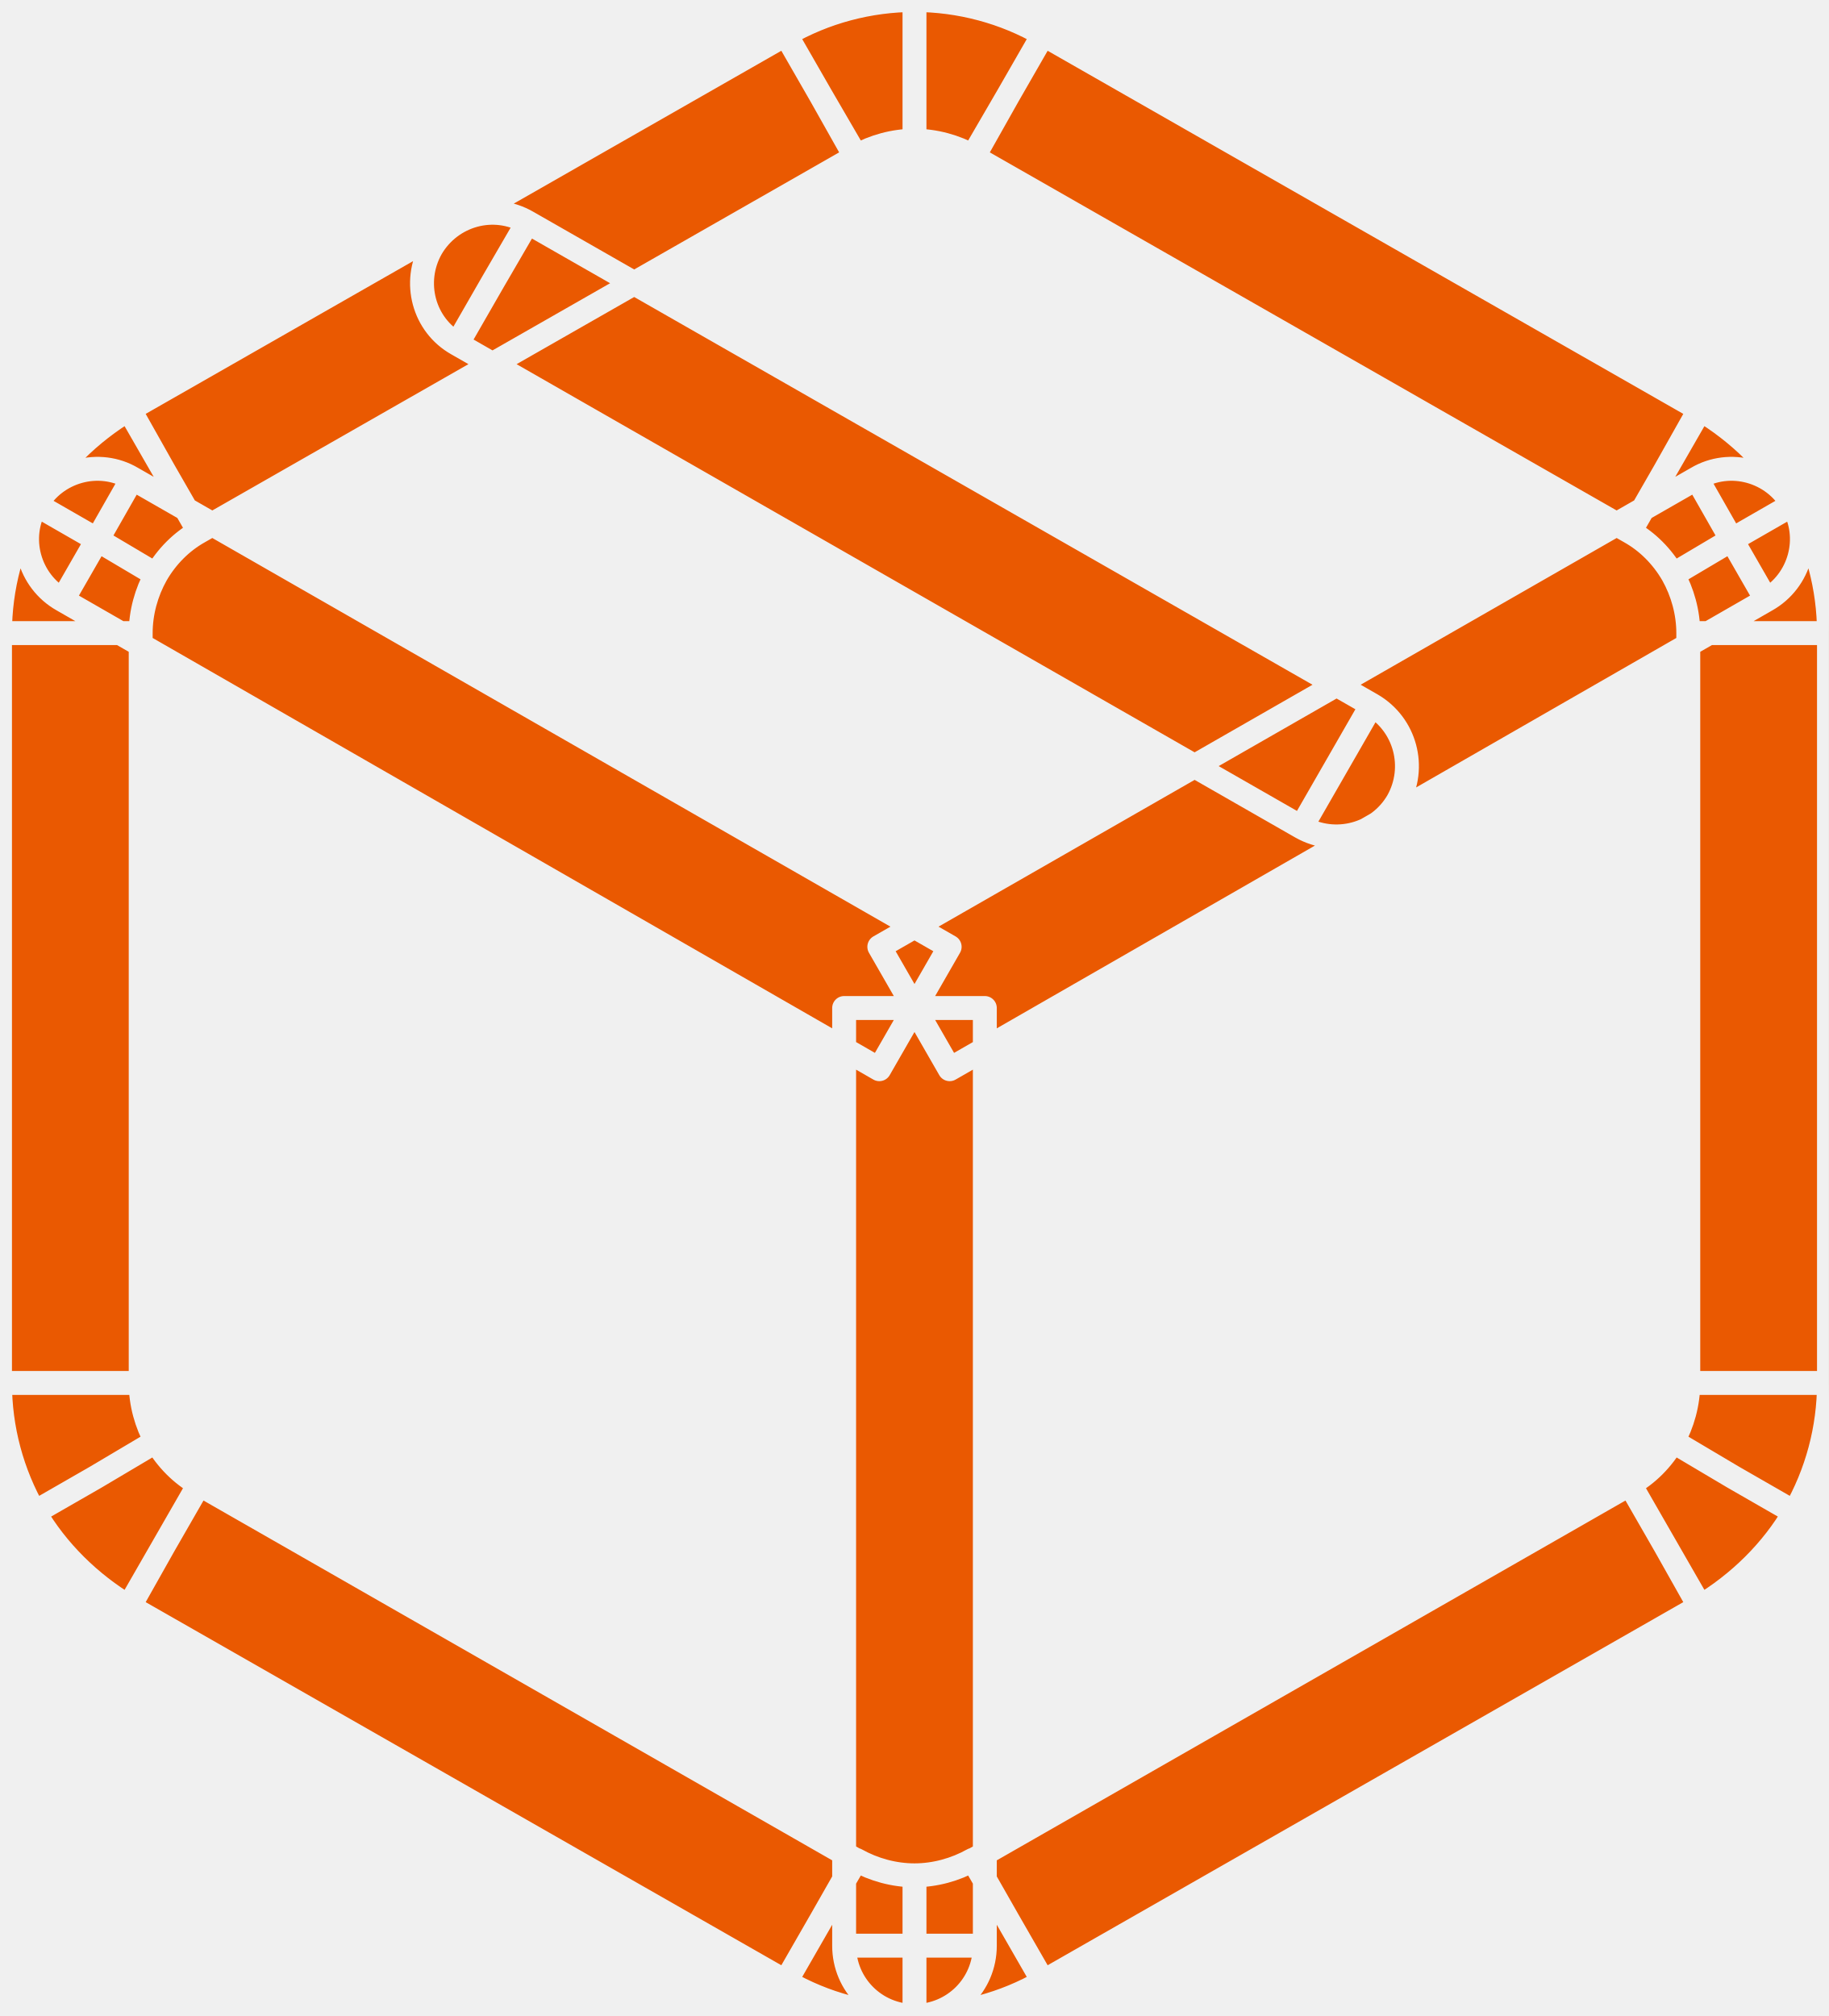
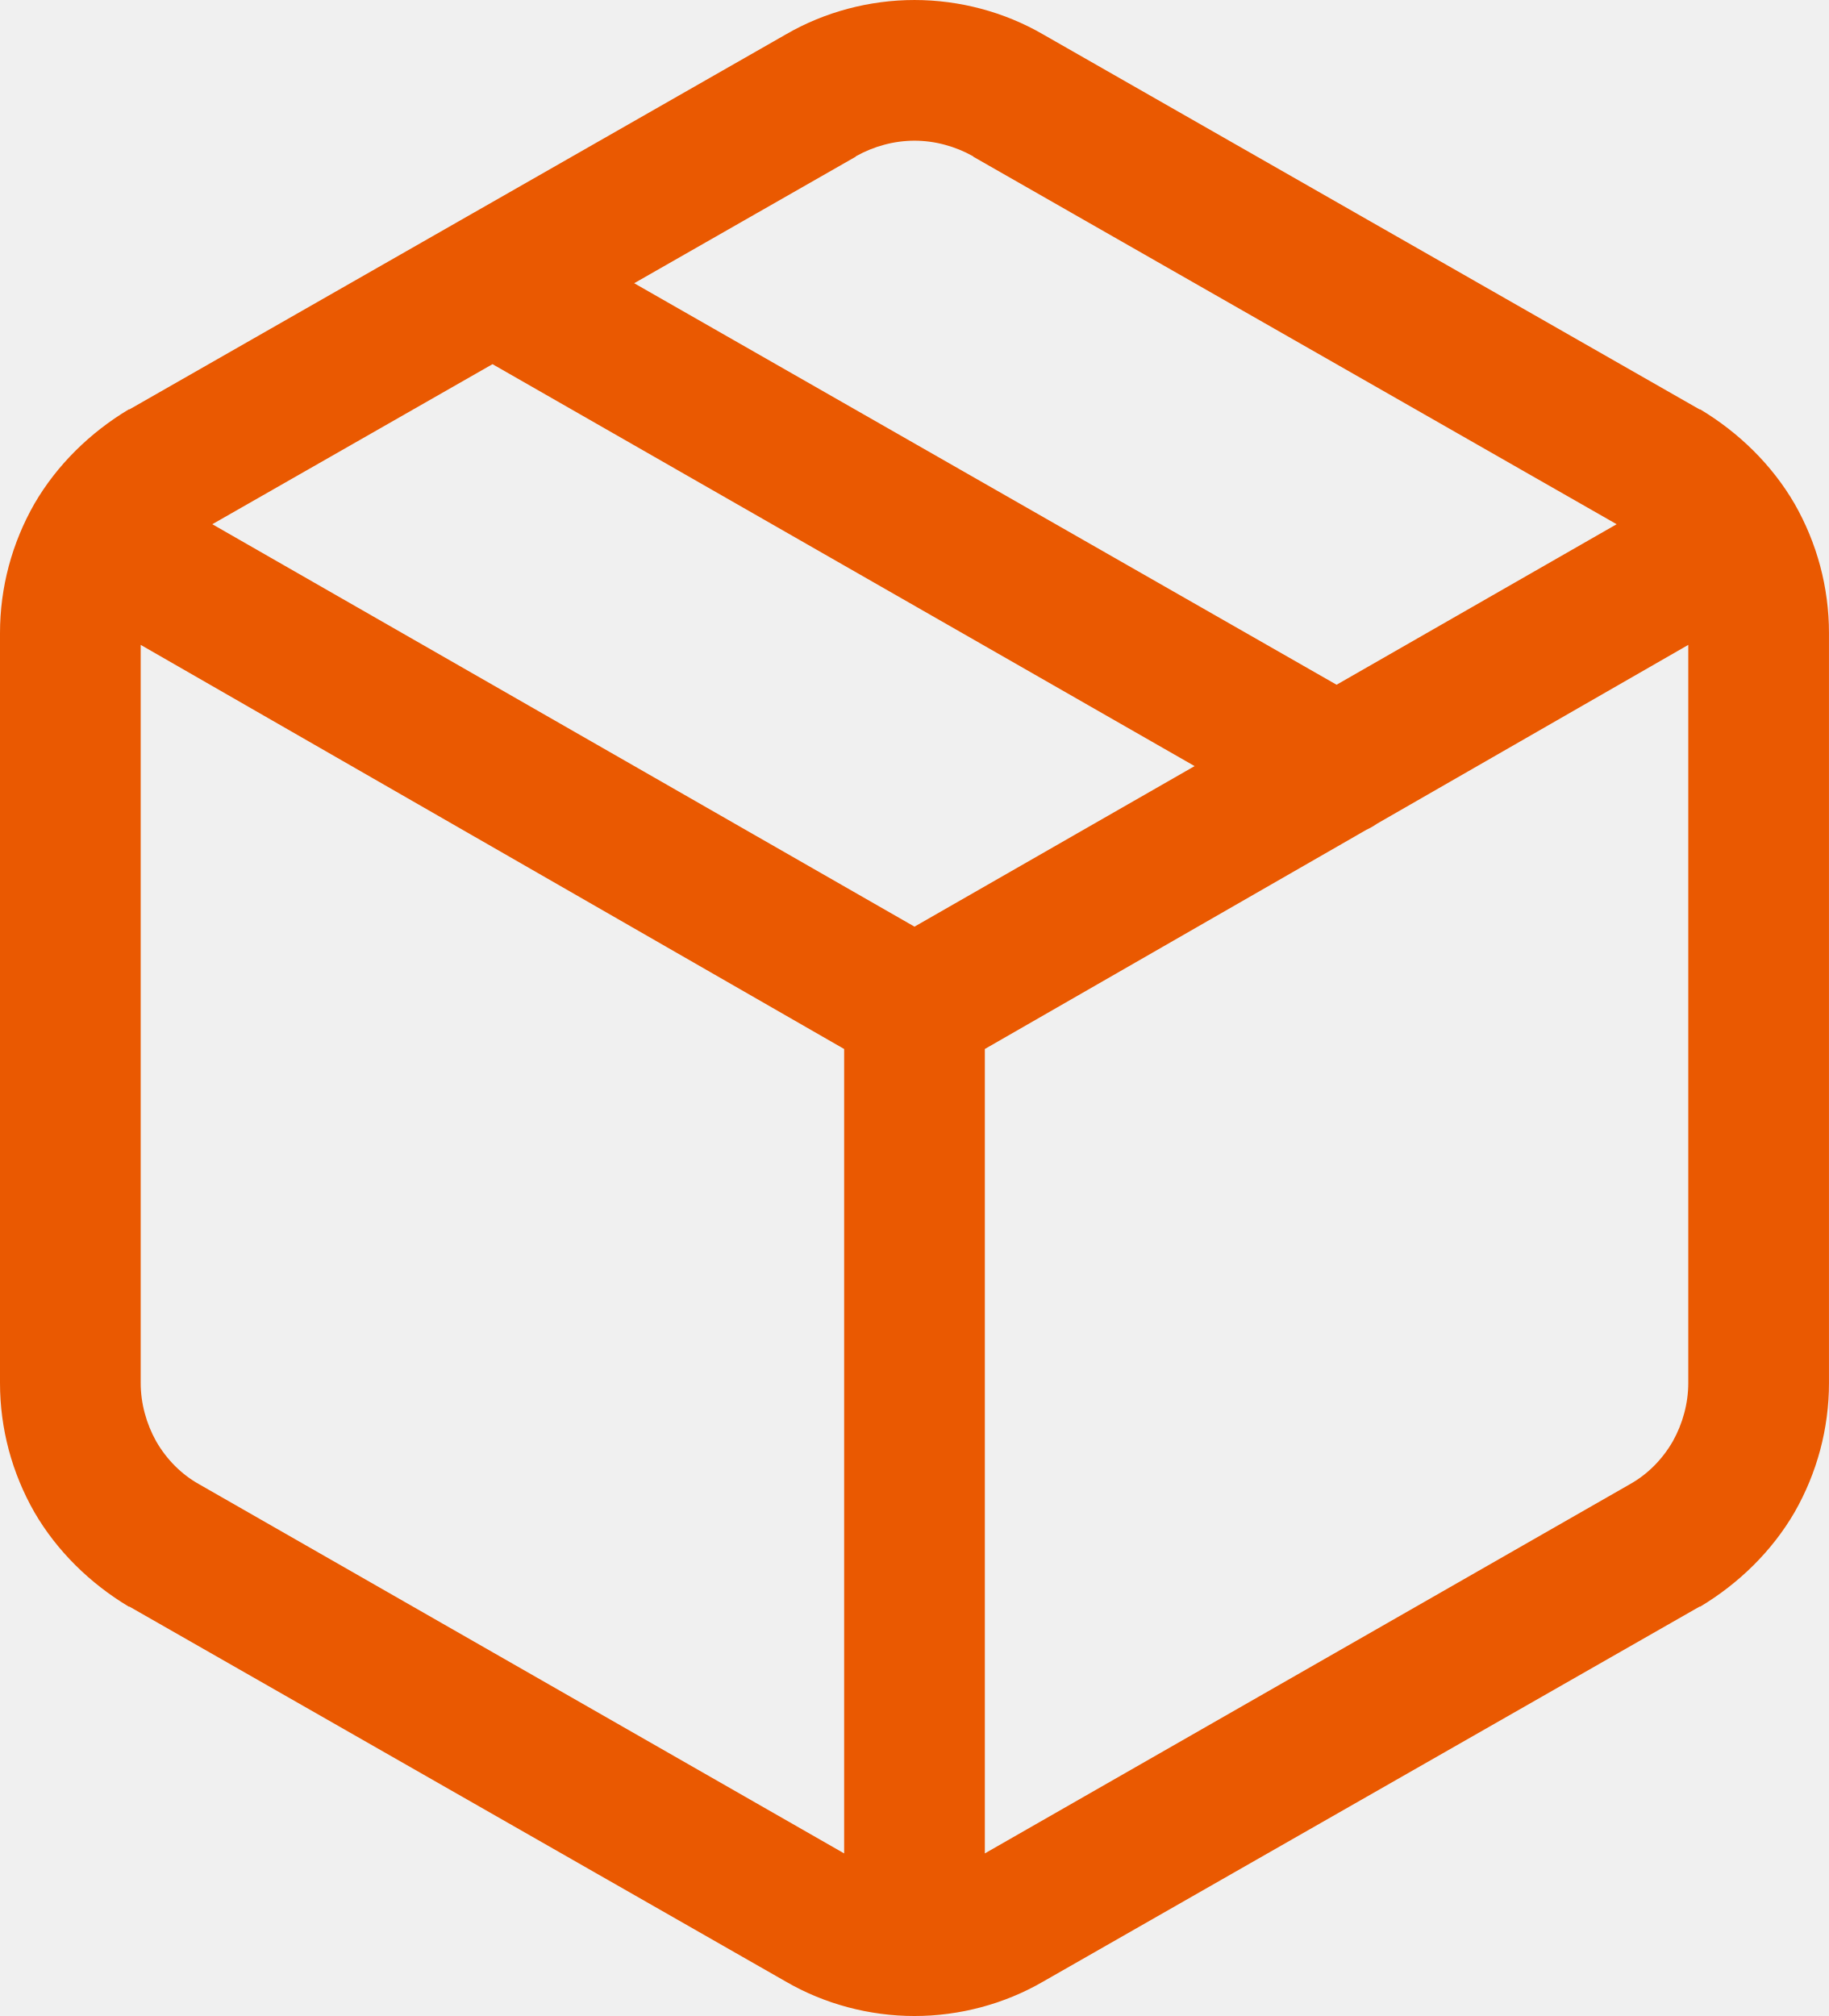
<svg xmlns="http://www.w3.org/2000/svg" viewBox="419.00 3432.67 26.00 28.66" width="29.03" height="32.0">
-   <defs>
-     <mask id="m35159" maskUnits="userSpaceOnUse" x="419.0" y="3432.67" width="26.0" height="28.66">
-       <path fill="#fff" d="M430.67 3459.97L431.17 3459.11L431.16 3459.11L430.67 3459.97M433.33 3459.97L432.84 3459.11L432.83 3459.11L433.33 3459.97M442.67 3454.64L443.16 3455.51L443.17 3455.51L442.67 3454.64M444.00 3452.33L445.00 3452.33L445.00 3452.33L444.00 3452.33M444.00 3441.67L445.00 3441.67L445.00 3441.67L444.00 3441.67M442.67 3439.36L443.17 3438.49L443.16 3438.49L442.67 3439.36M433.33 3434.03L432.83 3434.89L432.84 3434.90L433.33 3434.03M430.67 3434.03L431.16 3434.90L431.17 3434.89L430.67 3434.03M421.33 3439.36L420.84 3438.49L420.83 3438.49L421.33 3439.36M420.00 3441.67L419.00 3441.67L419.00 3441.67L420.00 3441.67M420.00 3452.33L419.00 3452.33L419.00 3452.33L420.00 3452.33M421.33 3454.64L420.83 3455.51L420.84 3455.51L421.33 3454.64M431.00 3460.33C431.00 3460.89 431.45 3461.33 432.00 3461.33C432.55 3461.33 433.00 3460.89 433.00 3460.33L432.00 3460.33L431.00 3460.33M420.88 3439.47C420.41 3439.19 419.79 3439.36 419.52 3439.84C419.24 3440.31 419.41 3440.93 419.89 3441.20L420.39 3440.33L420.88 3439.47M444.11 3441.20C444.59 3440.93 444.76 3440.31 444.48 3439.84C444.21 3439.36 443.59 3439.19 443.12 3439.47L443.61 3440.33L444.11 3441.20M426.50 3435.83C426.02 3435.55 425.41 3435.72 425.13 3436.20C424.86 3436.68 425.02 3437.29 425.50 3437.56L426.00 3436.69L426.50 3435.83M437.50 3444.43C437.98 3444.70 438.59 3444.54 438.87 3444.06C439.14 3443.58 438.98 3442.97 438.50 3442.69L438.00 3443.56L437.50 3444.43M430.67 3459.97L430.17 3460.84C430.72 3461.16 431.36 3461.33 432.00 3461.33L432.00 3460.33L432.00 3459.33C431.71 3459.33 431.42 3459.25 431.17 3459.11L430.67 3459.97M432.00 3460.33L432.00 3461.33C432.64 3461.33 433.28 3461.16 433.83 3460.84L433.33 3459.97L432.83 3459.11C432.58 3459.25 432.29 3459.33 432.00 3459.33L432.00 3460.33M433.33 3459.97L433.83 3460.84L443.16 3455.51L442.67 3454.64L442.17 3453.77L432.84 3459.11L433.33 3459.97M442.67 3454.64L443.17 3455.51C443.72 3455.18 444.19 3454.72 444.51 3454.17L443.64 3453.67L442.78 3453.16C442.63 3453.42 442.42 3453.63 442.17 3453.77L442.67 3454.64M443.64 3453.67L444.51 3454.17C444.83 3453.61 445.00 3452.98 445.00 3452.33L444.00 3452.33L443.00 3452.33C443.00 3452.62 442.92 3452.91 442.78 3453.16L443.64 3453.67M444.00 3452.33L445.00 3452.33L445.00 3441.67L444.00 3441.67L443.00 3441.67L443.00 3452.33L444.00 3452.33M444.00 3441.67L445.00 3441.67C445.00 3441.02 444.83 3440.39 444.51 3439.83L443.64 3440.33L442.78 3440.84C442.92 3441.09 443.00 3441.38 443.00 3441.67L444.00 3441.67M443.64 3440.33L444.51 3439.83C444.19 3439.28 443.72 3438.82 443.17 3438.49L442.67 3439.36L442.17 3440.23C442.42 3440.37 442.63 3440.58 442.78 3440.84L443.64 3440.33M442.67 3439.36L443.16 3438.49L433.83 3433.16L433.33 3434.03L432.84 3434.90L442.17 3440.23L442.67 3439.36M433.33 3434.03L433.83 3433.16C433.28 3432.84 432.64 3432.67 432.00 3432.67L432.00 3433.67L432.00 3434.67C432.29 3434.67 432.58 3434.75 432.83 3434.89L433.33 3434.03M432.00 3433.67L432.00 3432.67C431.36 3432.67 430.72 3432.84 430.17 3433.16L430.67 3434.03L431.17 3434.89C431.42 3434.75 431.71 3434.67 432.00 3434.67L432.00 3433.67M430.67 3434.03L430.17 3433.16L420.84 3438.49L421.33 3439.36L421.83 3440.23L431.16 3434.90L430.67 3434.03M421.33 3439.36L420.83 3438.49C420.28 3438.82 419.81 3439.28 419.49 3439.83L420.36 3440.33L421.22 3440.84C421.37 3440.58 421.58 3440.37 421.83 3440.23L421.33 3439.36M420.36 3440.33L419.49 3439.83C419.17 3440.39 419.00 3441.02 419.00 3441.67L420.00 3441.67L421.00 3441.67C421.00 3441.38 421.08 3441.09 421.22 3440.84L420.36 3440.33M420.00 3441.67L419.00 3441.67L419.00 3452.33L420.00 3452.33L421.00 3452.33L421.00 3441.67L420.00 3441.67M420.00 3452.33L419.00 3452.33C419.00 3452.98 419.17 3453.61 419.49 3454.17L420.36 3453.67L421.22 3453.16C421.08 3452.91 421.00 3452.62 421.00 3452.33L420.00 3452.33M420.36 3453.67L419.49 3454.17C419.81 3454.72 420.28 3455.18 420.83 3455.51L421.33 3454.64L421.83 3453.77C421.58 3453.63 421.37 3453.42 421.22 3453.16L420.36 3453.67M421.33 3454.64L420.84 3455.51L430.17 3460.84L430.67 3459.97L431.16 3459.11L421.83 3453.77L421.33 3454.64M432.00 3460.33L433.00 3460.33L433.00 3447.00L432.00 3447.00L431.00 3447.00L431.00 3460.33L432.00 3460.33M420.39 3440.33L419.89 3441.20L431.50 3447.87L432.00 3447.00L432.50 3446.13L420.88 3439.47L420.39 3440.33M432.00 3447.00L432.50 3447.87L444.11 3441.20L443.61 3440.33L443.12 3439.47L431.50 3446.13L432.00 3447.00M426.00 3436.69L425.50 3437.56L437.50 3444.43L438.00 3443.56L438.50 3442.69L426.50 3435.83L426.00 3436.69" />
-       <path fill="none" stroke="#000" stroke-width="0.340" stroke-linejoin="round" d="M430.67 3459.97L431.17 3459.11L431.16 3459.11L430.67 3459.97M433.33 3459.97L432.84 3459.11L432.83 3459.11L433.33 3459.97M442.67 3454.64L443.16 3455.51L443.17 3455.51L442.67 3454.64M444.00 3452.33L445.00 3452.33L445.00 3452.33L444.00 3452.33M444.00 3441.67L445.00 3441.67L445.00 3441.67L444.00 3441.67M442.67 3439.36L443.17 3438.49L443.16 3438.49L442.67 3439.36M433.33 3434.03L432.83 3434.89L432.84 3434.90L433.33 3434.03M430.67 3434.03L431.16 3434.90L431.17 3434.89L430.67 3434.03M421.33 3439.36L420.84 3438.49L420.83 3438.49L421.33 3439.36M420.00 3441.67L419.00 3441.67L419.00 3441.67L420.00 3441.67M420.00 3452.33L419.00 3452.33L419.00 3452.33L420.00 3452.33M421.33 3454.64L420.83 3455.51L420.84 3455.51L421.33 3454.64M431.00 3460.33C431.00 3460.89 431.45 3461.33 432.00 3461.33C432.55 3461.33 433.00 3460.89 433.00 3460.33L432.00 3460.33L431.00 3460.33M420.88 3439.47C420.41 3439.19 419.79 3439.36 419.52 3439.84C419.24 3440.31 419.41 3440.93 419.89 3441.20L420.39 3440.33L420.88 3439.47M444.11 3441.20C444.59 3440.93 444.76 3440.31 444.48 3439.84C444.21 3439.36 443.59 3439.19 443.12 3439.47L443.61 3440.33L444.11 3441.20M426.50 3435.83C426.02 3435.55 425.41 3435.72 425.13 3436.20C424.86 3436.68 425.02 3437.29 425.50 3437.56L426.00 3436.69L426.50 3435.83M437.50 3444.43C437.98 3444.70 438.59 3444.54 438.87 3444.06C439.14 3443.58 438.98 3442.97 438.50 3442.69L438.00 3443.56L437.50 3444.43M430.67 3459.97L430.17 3460.84C430.72 3461.16 431.36 3461.33 432.00 3461.33L432.00 3460.33L432.00 3459.33C431.71 3459.33 431.42 3459.25 431.17 3459.11L430.67 3459.97M432.00 3460.33L432.00 3461.33C432.64 3461.33 433.28 3461.16 433.83 3460.84L433.33 3459.97L432.83 3459.11C432.58 3459.25 432.29 3459.33 432.00 3459.33L432.00 3460.33M433.33 3459.97L433.83 3460.84L443.16 3455.51L442.67 3454.64L442.17 3453.77L432.84 3459.11L433.33 3459.97M442.67 3454.64L443.17 3455.51C443.72 3455.18 444.19 3454.72 444.51 3454.17L443.64 3453.67L442.78 3453.16C442.63 3453.42 442.42 3453.63 442.17 3453.77L442.67 3454.64M443.64 3453.67L444.51 3454.17C444.83 3453.61 445.00 3452.98 445.00 3452.33L444.00 3452.33L443.00 3452.33C443.00 3452.62 442.92 3452.91 442.78 3453.16L443.64 3453.67M444.00 3452.33L445.00 3452.33L445.00 3441.67L444.00 3441.67L443.00 3441.67L443.00 3452.33L444.00 3452.33M444.00 3441.67L445.00 3441.67C445.00 3441.02 444.83 3440.39 444.51 3439.83L443.64 3440.33L442.78 3440.84C442.92 3441.09 443.00 3441.38 443.00 3441.67L444.00 3441.67M443.64 3440.33L444.51 3439.83C444.19 3439.28 443.72 3438.82 443.17 3438.49L442.67 3439.36L442.17 3440.23C442.42 3440.37 442.63 3440.58 442.78 3440.84L443.64 3440.33M442.67 3439.36L443.16 3438.49L433.83 3433.16L433.33 3434.03L432.84 3434.90L442.17 3440.23L442.67 3439.36M433.33 3434.03L433.83 3433.16C433.28 3432.84 432.64 3432.67 432.00 3432.67L432.00 3433.67L432.00 3434.67C432.29 3434.67 432.58 3434.75 432.83 3434.89L433.33 3434.03M432.00 3433.67L432.00 3432.67C431.36 3432.67 430.72 3432.84 430.17 3433.16L430.67 3434.03L431.17 3434.89C431.42 3434.75 431.71 3434.67 432.00 3434.67L432.00 3433.67M430.67 3434.03L430.17 3433.16L420.84 3438.49L421.33 3439.36L421.83 3440.23L431.16 3434.90L430.67 3434.03M421.33 3439.36L420.83 3438.49C420.28 3438.82 419.81 3439.28 419.49 3439.83L420.36 3440.33L421.22 3440.84C421.37 3440.58 421.58 3440.37 421.83 3440.23L421.33 3439.36M420.36 3440.33L419.49 3439.83C419.17 3440.39 419.00 3441.02 419.00 3441.67L420.00 3441.67L421.00 3441.67C421.00 3441.38 421.08 3441.09 421.22 3440.84L420.36 3440.33M420.00 3441.67L419.00 3441.67L419.00 3452.33L420.00 3452.33L421.00 3452.33L421.00 3441.67L420.00 3441.67M420.00 3452.33L419.00 3452.33C419.00 3452.98 419.17 3453.61 419.49 3454.17L420.36 3453.67L421.22 3453.16C421.08 3452.91 421.00 3452.62 421.00 3452.33L420.00 3452.33M420.36 3453.67L419.49 3454.17C419.81 3454.72 420.28 3455.18 420.83 3455.51L421.33 3454.64L421.83 3453.77C421.58 3453.63 421.37 3453.42 421.22 3453.16L420.36 3453.67M421.33 3454.64L420.84 3455.51L430.17 3460.84L430.67 3459.97L431.16 3459.11L421.83 3453.77L421.33 3454.64M432.00 3460.33L433.00 3460.33L433.00 3447.00L432.00 3447.00L431.00 3447.00L431.00 3460.33L432.00 3460.33M420.39 3440.33L419.89 3441.20L431.50 3447.87L432.00 3447.00L432.50 3446.13L420.88 3439.47L420.39 3440.33M432.00 3447.00L432.50 3447.87L444.11 3441.20L443.61 3440.33L443.12 3439.47L431.50 3446.13L432.00 3447.00M426.00 3436.69L425.50 3437.56L437.50 3444.43L438.00 3443.56L438.50 3442.69L426.50 3435.83L426.00 3436.69" />
-     </mask>
-   </defs>
-   <path fill="#ea5901" mask="url(#m35159)" d="M430.67 3459.97L431.17 3459.11L431.16 3459.11L430.67 3459.97M433.33 3459.97L432.84 3459.11L432.83 3459.11L433.33 3459.97M442.67 3454.64L443.16 3455.51L443.17 3455.51L442.67 3454.64M444.00 3452.33L445.00 3452.33L445.00 3452.33L444.00 3452.33M444.00 3441.67L445.00 3441.67L445.00 3441.67L444.00 3441.67M442.67 3439.36L443.17 3438.49L443.16 3438.49L442.67 3439.36M433.33 3434.03L432.83 3434.89L432.84 3434.90L433.33 3434.03M430.67 3434.03L431.16 3434.90L431.17 3434.89L430.67 3434.03M421.33 3439.36L420.84 3438.49L420.83 3438.49L421.33 3439.36M420.00 3441.67L419.00 3441.67L419.00 3441.67L420.00 3441.67M420.00 3452.33L419.00 3452.33L419.00 3452.33L420.00 3452.33M421.33 3454.64L420.83 3455.51L420.84 3455.51L421.33 3454.64M431.00 3460.33C431.00 3460.89 431.45 3461.33 432.00 3461.33C432.55 3461.33 433.00 3460.89 433.00 3460.33L432.00 3460.33L431.00 3460.33M420.88 3439.47C420.41 3439.19 419.79 3439.36 419.52 3439.84C419.24 3440.31 419.41 3440.93 419.89 3441.20L420.39 3440.33L420.88 3439.47M444.11 3441.20C444.59 3440.93 444.76 3440.31 444.48 3439.84C444.21 3439.36 443.59 3439.19 443.12 3439.47L443.61 3440.33L444.11 3441.20M426.50 3435.83C426.02 3435.55 425.41 3435.72 425.13 3436.20C424.86 3436.68 425.02 3437.29 425.50 3437.56L426.00 3436.69L426.50 3435.83M437.50 3444.43C437.98 3444.70 438.59 3444.54 438.87 3444.06C439.14 3443.58 438.98 3442.97 438.50 3442.69L438.00 3443.56L437.50 3444.43M430.67 3459.97L430.17 3460.84C430.72 3461.16 431.36 3461.33 432.00 3461.33L432.00 3460.33L432.00 3459.33C431.71 3459.33 431.42 3459.25 431.17 3459.11L430.67 3459.97M432.00 3460.33L432.00 3461.33C432.64 3461.33 433.28 3461.16 433.83 3460.84L433.33 3459.97L432.83 3459.11C432.58 3459.25 432.29 3459.33 432.00 3459.33L432.00 3460.33M433.33 3459.97L433.83 3460.84L443.16 3455.51L442.67 3454.64L442.17 3453.77L432.84 3459.11L433.33 3459.97M442.67 3454.64L443.17 3455.51C443.72 3455.18 444.19 3454.72 444.51 3454.17L443.64 3453.67L442.78 3453.16C442.63 3453.42 442.42 3453.63 442.17 3453.77L442.67 3454.64M443.64 3453.67L444.51 3454.17C444.83 3453.61 445.00 3452.98 445.00 3452.33L444.00 3452.33L443.00 3452.33C443.00 3452.62 442.92 3452.91 442.78 3453.16L443.64 3453.67M444.00 3452.33L445.00 3452.33L445.00 3441.67L444.00 3441.67L443.00 3441.67L443.00 3452.33L444.00 3452.33M444.00 3441.67L445.00 3441.67C445.00 3441.02 444.83 3440.39 444.51 3439.83L443.64 3440.33L442.78 3440.84C442.92 3441.09 443.00 3441.38 443.00 3441.67L444.00 3441.67M443.64 3440.33L444.51 3439.83C444.19 3439.28 443.72 3438.82 443.17 3438.49L442.67 3439.36L442.17 3440.23C442.42 3440.37 442.63 3440.58 442.78 3440.84L443.64 3440.33M442.67 3439.36L443.16 3438.49L433.83 3433.16L433.33 3434.03L432.84 3434.90L442.17 3440.23L442.67 3439.36M433.33 3434.03L433.83 3433.16C433.28 3432.84 432.64 3432.67 432.00 3432.67L432.00 3433.67L432.00 3434.67C432.29 3434.67 432.58 3434.75 432.83 3434.89L433.33 3434.03M432.00 3433.67L432.00 3432.67C431.36 3432.67 430.72 3432.84 430.17 3433.16L430.67 3434.03L431.17 3434.89C431.42 3434.75 431.71 3434.67 432.00 3434.67L432.00 3433.67M430.67 3434.03L430.17 3433.16L420.84 3438.49L421.33 3439.36L421.83 3440.23L431.16 3434.90L430.67 3434.03M421.33 3439.36L420.83 3438.49C420.28 3438.82 419.81 3439.28 419.49 3439.83L420.36 3440.33L421.22 3440.84C421.37 3440.58 421.58 3440.37 421.83 3440.23L421.33 3439.36M420.36 3440.33L419.49 3439.83C419.17 3440.39 419.00 3441.02 419.00 3441.67L420.00 3441.67L421.00 3441.67C421.00 3441.38 421.08 3441.09 421.22 3440.84L420.36 3440.33M420.00 3441.67L419.00 3441.67L419.00 3452.33L420.00 3452.33L421.00 3452.33L421.00 3441.67L420.00 3441.67M420.00 3452.33L419.00 3452.33C419.00 3452.98 419.17 3453.61 419.49 3454.17L420.36 3453.67L421.22 3453.16C421.08 3452.91 421.00 3452.62 421.00 3452.33L420.00 3452.33M420.36 3453.67L419.49 3454.17C419.81 3454.72 420.28 3455.18 420.83 3455.51L421.33 3454.64L421.83 3453.77C421.58 3453.63 421.37 3453.42 421.22 3453.16L420.36 3453.67M421.33 3454.64L420.84 3455.51L430.17 3460.84L430.67 3459.97L431.16 3459.11L421.83 3453.77L421.33 3454.64M432.00 3460.33L433.00 3460.33L433.00 3447.00L432.00 3447.00L431.00 3447.00L431.00 3460.33L432.00 3460.33M420.39 3440.33L419.89 3441.20L431.50 3447.87L432.00 3447.00L432.50 3446.13L420.88 3439.47L420.39 3440.33M432.00 3447.00L432.50 3447.87L444.11 3441.20L443.61 3440.33L443.12 3439.47L431.50 3446.13L432.00 3447.00M426.00 3436.69L425.50 3437.56L437.50 3444.43L438.00 3443.56L438.50 3442.69L426.50 3435.83L426.00 3436.69" />
+   <path fill="#ea5901" d="M430.67 3459.97L431.17 3459.11L431.16 3459.11L430.67 3459.97M433.33 3459.97L432.84 3459.11L432.83 3459.11L433.33 3459.97M442.67 3454.64L443.16 3455.51L443.17 3455.51L442.67 3454.64M444.00 3452.33L445.00 3452.33L445.00 3452.33L444.00 3452.33M444.00 3441.67L445.00 3441.67L445.00 3441.67L444.00 3441.67M442.67 3439.36L443.17 3438.49L443.16 3438.49L442.67 3439.36M433.33 3434.03L432.83 3434.89L432.84 3434.90L433.33 3434.03M430.67 3434.03L431.16 3434.90L431.17 3434.89L430.67 3434.03M421.33 3439.36L420.84 3438.49L420.83 3438.49L421.33 3439.36M420.00 3441.67L419.00 3441.67L419.00 3441.67L420.00 3441.67M420.00 3452.33L419.00 3452.33L419.00 3452.33L420.00 3452.33M421.33 3454.64L420.83 3455.51L420.84 3455.51L421.33 3454.64M431.00 3460.33C431.00 3460.89 431.45 3461.33 432.00 3461.33C432.55 3461.33 433.00 3460.89 433.00 3460.33L432.00 3460.33L431.00 3460.33M420.88 3439.47C420.41 3439.19 419.79 3439.36 419.52 3439.84C419.24 3440.31 419.41 3440.93 419.89 3441.20L420.39 3440.33L420.88 3439.47M444.11 3441.20C444.59 3440.93 444.76 3440.31 444.48 3439.84C444.21 3439.36 443.59 3439.19 443.12 3439.47L443.61 3440.33L444.11 3441.20M426.50 3435.83C426.02 3435.55 425.41 3435.72 425.13 3436.20C424.86 3436.68 425.02 3437.29 425.50 3437.56L426.00 3436.69L426.50 3435.83M437.50 3444.43C437.98 3444.70 438.59 3444.54 438.87 3444.06C439.14 3443.58 438.98 3442.97 438.50 3442.69L438.00 3443.56L437.50 3444.43M430.67 3459.97L430.17 3460.84C430.72 3461.16 431.36 3461.33 432.00 3461.33L432.00 3460.33L432.00 3459.33C431.71 3459.33 431.42 3459.25 431.17 3459.11L430.67 3459.97M432.00 3460.33L432.00 3461.33C432.64 3461.33 433.28 3461.16 433.83 3460.84L433.33 3459.97L432.83 3459.11C432.58 3459.25 432.29 3459.33 432.00 3459.33L432.00 3460.33M433.33 3459.97L433.83 3460.84L443.16 3455.51L442.67 3454.64L442.17 3453.77L432.84 3459.11L433.33 3459.97M442.67 3454.64L443.17 3455.51C443.72 3455.18 444.19 3454.72 444.51 3454.17L443.64 3453.67L442.78 3453.16C442.63 3453.42 442.42 3453.63 442.17 3453.77L442.67 3454.64M443.64 3453.67L444.51 3454.17C444.83 3453.61 445.00 3452.98 445.00 3452.33L444.00 3452.33L443.00 3452.33C443.00 3452.62 442.92 3452.91 442.78 3453.16L443.64 3453.67M444.00 3452.33L445.00 3452.33L445.00 3441.67L444.00 3441.67L443.00 3441.67L443.00 3452.33L444.00 3452.33M444.00 3441.67L445.00 3441.67C445.00 3441.02 444.83 3440.39 444.51 3439.83L443.64 3440.33L442.78 3440.84C442.92 3441.09 443.00 3441.38 443.00 3441.67L444.00 3441.67M443.64 3440.33L444.51 3439.83C444.19 3439.28 443.72 3438.82 443.17 3438.49L442.67 3439.36L442.17 3440.23C442.42 3440.37 442.63 3440.58 442.78 3440.84L443.64 3440.33M442.67 3439.36L443.16 3438.49L433.83 3433.16L433.33 3434.03L432.84 3434.90L442.17 3440.23L442.67 3439.36M433.33 3434.03L433.83 3433.16C433.28 3432.84 432.64 3432.67 432.00 3432.67L432.00 3433.67L432.00 3434.67C432.29 3434.67 432.58 3434.75 432.83 3434.89L433.33 3434.03M432.00 3433.67L432.00 3432.67C431.36 3432.67 430.72 3432.84 430.17 3433.16L430.67 3434.03L431.17 3434.89C431.42 3434.75 431.71 3434.67 432.00 3434.67L432.00 3433.67M430.67 3434.03L430.17 3433.16L420.84 3438.49L421.33 3439.36L421.83 3440.23L431.16 3434.90L430.67 3434.03M421.33 3439.36L420.83 3438.49C420.28 3438.82 419.81 3439.28 419.49 3439.83L420.36 3440.33L421.22 3440.84C421.37 3440.58 421.58 3440.37 421.83 3440.23L421.33 3439.36M420.36 3440.33L419.49 3439.83C419.17 3440.39 419.00 3441.02 419.00 3441.67L420.00 3441.67L421.00 3441.67C421.00 3441.38 421.08 3441.09 421.22 3440.84L420.36 3440.33M420.00 3441.67L419.00 3441.67L419.00 3452.33L420.00 3452.33L421.00 3452.33L421.00 3441.67L420.00 3441.67M420.00 3452.33L419.00 3452.33C419.00 3452.98 419.17 3453.61 419.49 3454.17L420.36 3453.67L421.22 3453.16C421.08 3452.91 421.00 3452.62 421.00 3452.33L420.00 3452.33M420.36 3453.67L419.49 3454.17C419.81 3454.72 420.28 3455.18 420.83 3455.51L421.33 3454.64L421.83 3453.77C421.58 3453.63 421.37 3453.42 421.22 3453.16L420.36 3453.67M421.33 3454.64L420.84 3455.51L430.17 3460.84L430.67 3459.97L431.16 3459.11L421.83 3453.77L421.33 3454.64M432.00 3460.33L433.00 3460.33L433.00 3447.00L432.00 3447.00L431.00 3447.00L431.00 3460.33L432.00 3460.33M420.39 3440.33L419.89 3441.20L431.50 3447.87L432.00 3447.00L432.50 3446.13L420.88 3439.47L420.39 3440.33M432.00 3447.00L432.50 3447.87L444.11 3441.20L443.61 3440.33L443.12 3439.47L431.50 3446.13L432.00 3447.00M426.00 3436.69L425.50 3437.56L437.50 3444.43L438.00 3443.56L438.50 3442.69L426.50 3435.83L426.00 3436.69" />
</svg>
